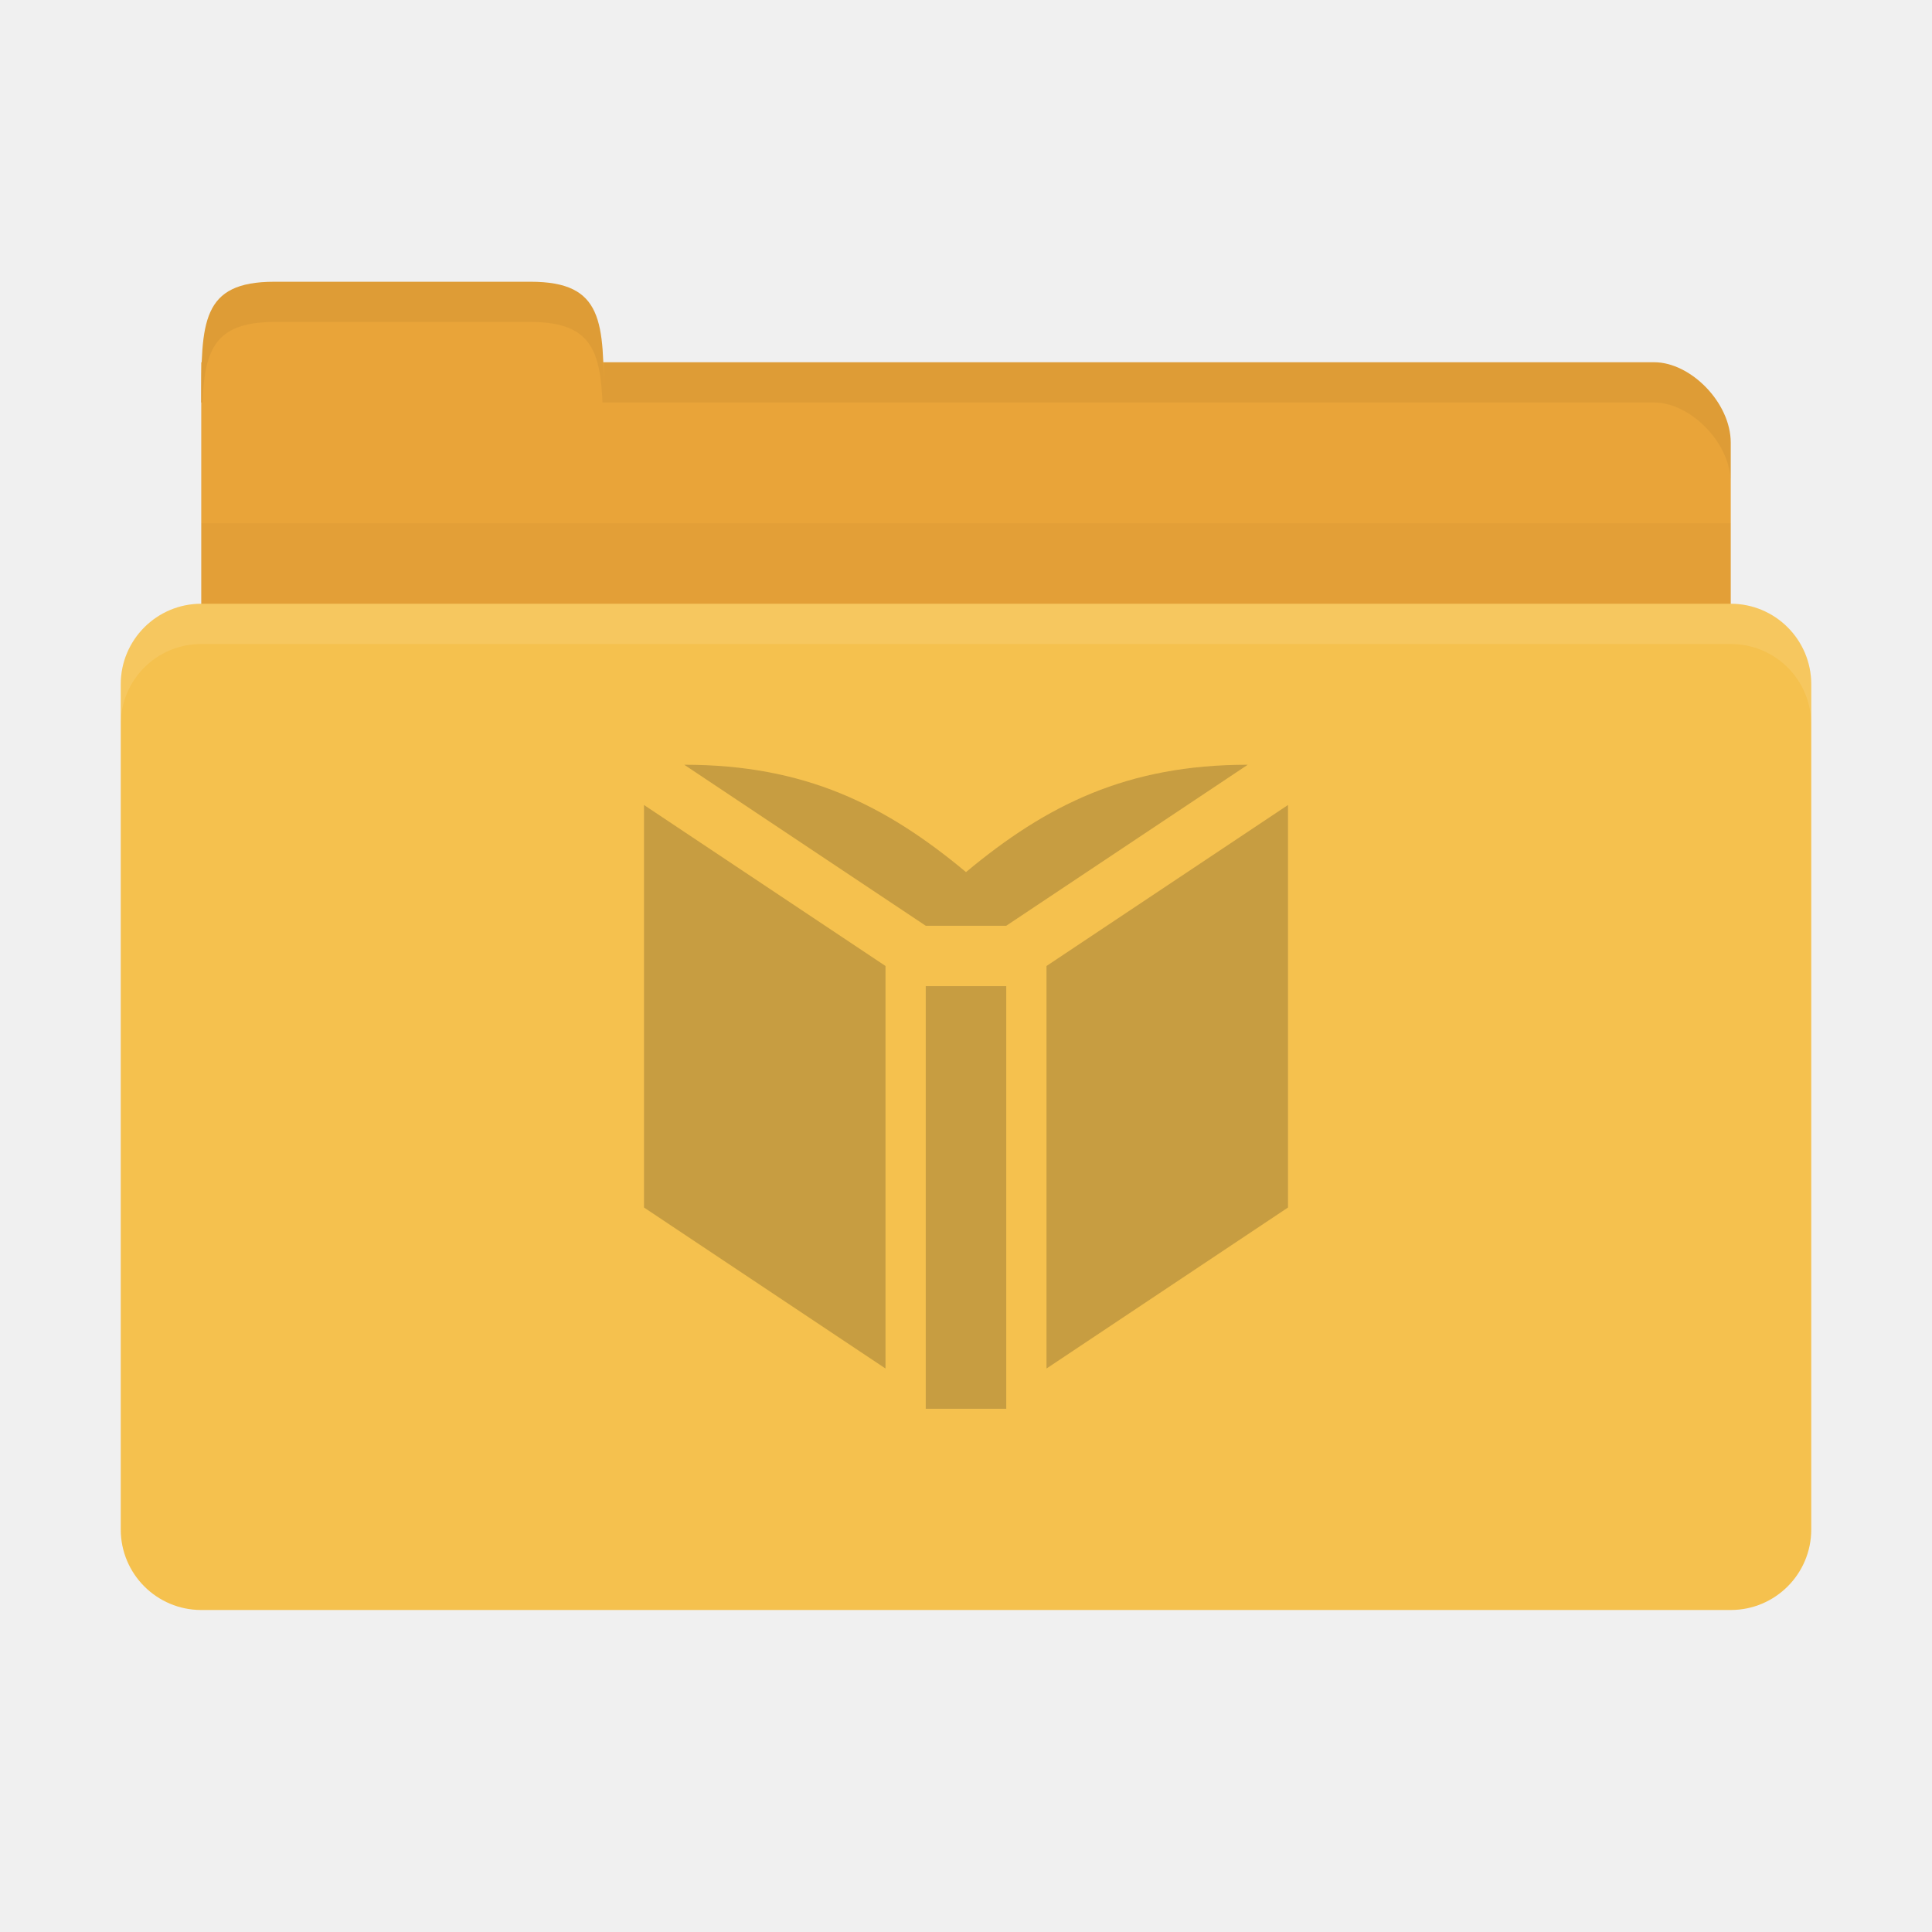
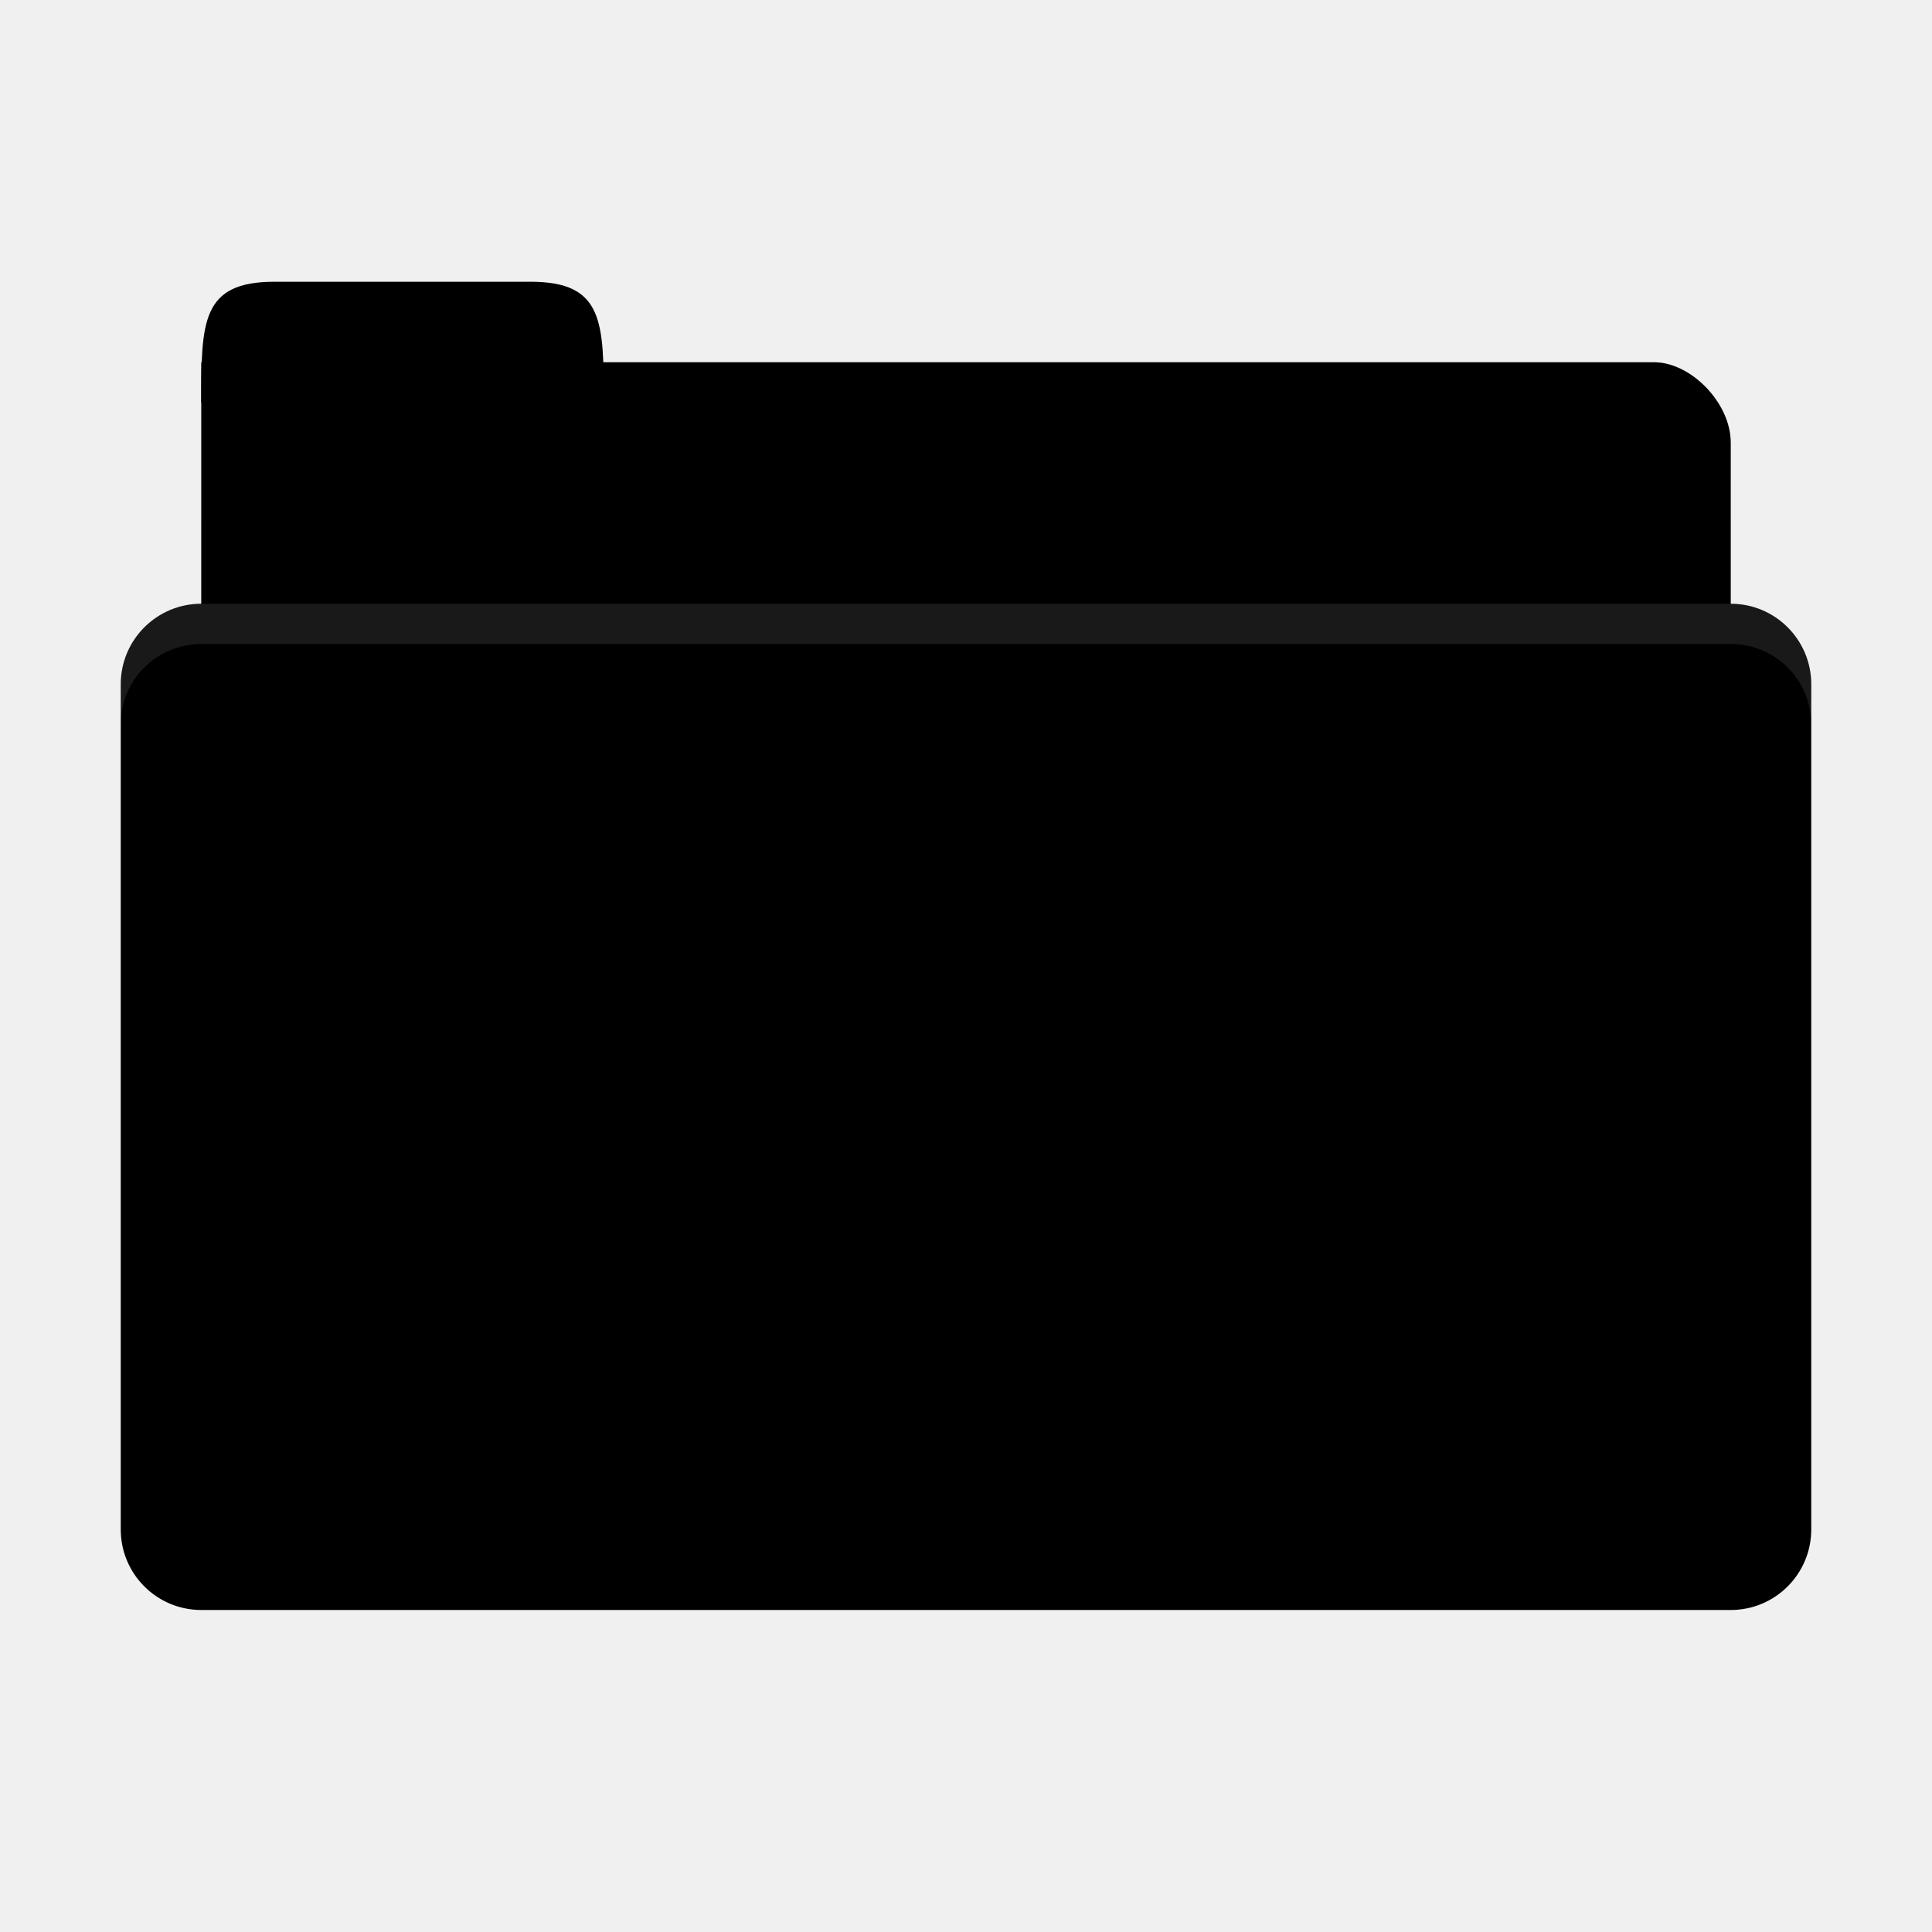
<svg xmlns="http://www.w3.org/2000/svg" width="48" height="48" id="svg2" version="1.1">
  <defs id="defs4" />
  <g id="layer1" transform="translate(0,-1004.362)">
-     <path style="fill:#e9a439;fill-opacity:1;stroke:none" d="m 6.9,1013.362 34.2,0 c 0.9,0 1.9,1 1.9,2 l 0,4 c 0,1.108 -0.847,2 -1.9,2 l -34.2,0 c -1.053,0 -1.9,-0.892 -1.9,-2 l 0,-6 z" id="path3811" />
-     <path style="fill:#e9a439;fill-opacity:1;stroke:none" d="m 5,1014.362 c 0,-2 1e-7,-3 1.818,-3 l 6.364,0 c 1.818,0 1.818,1 1.818,3 z" id="rect3760" />
+     <path style="fill:replacecolour2;fill-opacity:1;stroke:none" d="m 6.9,1013.362 34.2,0 c 0.9,0 1.9,1 1.9,2 l 0,4 c 0,1.108 -0.847,2 -1.9,2 l -34.2,0 c -1.053,0 -1.9,-0.892 -1.9,-2 l 0,-6 z" id="path3811" />
+     <path style="fill:replacecolour2;fill-opacity:1;stroke:none" d="m 5,1014.362 c 0,-2 1e-7,-3 1.818,-3 l 6.364,0 c 1.818,0 1.818,1 1.818,3 z" id="rect3760" />
    <path style="opacity:0.03;fill:#000000;fill-opacity:1;stroke:none" d="m 5,1017.362 0,5 38,0 0,-5 z" id="path3807" />
-     <rect style="fill:#f5c14e;fill-opacity:1;stroke:none" id="rect2990" width="42" height="25" x="3" y="1019.362" rx="2" ry="2" />
+     <rect style="fill:replacecolour1;fill-opacity:1;stroke:none" id="rect2990" width="42" height="25" x="3" y="1019.362" rx="2" ry="2" />
    <path style="opacity:0.05;fill:#000000;fill-opacity:1;stroke:none" d="m 15,1013.362 0,1 1.906,0 24.188,0 c 0.9,0 1.906,1 1.906,2 l 0,-1 c 0,-1 -1.006,-2 -1.906,-2 l -24.188,0 z" id="path3813" />
    <path style="opacity:0.05;fill:#000000;fill-opacity:1;stroke:none" d="m 6.812,1011.362 c -1.818,0 -1.812,1 -1.812,3 l 0.031,0 c 0.053,-1.31 0.309,-2 1.781,-2 l 6.375,0 c 1.472,0 1.728,0.69 1.781,2 l 0.031,0 c 0,-2 0.006,-3 -1.812,-3 l -6.375,0 z" id="path3818" />
    <path style="opacity:0.1;fill:#ffffff;fill-opacity:1;stroke:none" d="m 5,1019.362 c -1.108,0 -2,0.892 -2,2 l 0,1 c 0,-1.108 0.892,-2 2,-2 l 38,0 c 1.108,0 2,0.892 2,2 l 0,-1 c 0,-1.108 -0.892,-2 -2,-2 l -38,0 z" id="rect2991" />
-     <path style="fill:#3c301c;fill-opacity:0.251;fill-rule:nonzero;stroke:none" d="m 25,1039.362 0,-10.5 -2,0 0,10.5 z m -3,-11 -6,-4 0,10 6,4 z m 10,6 0,-10 -6,4 0,10 z m -1,-11 c -3,0 -5,1 -7,2.667 -2,-1.667 -4,-2.667 -7,-2.667 l 6,4 2,0 z" id="path53" />
+     <path style="fill:replacecolour3;fill-opacity:1.0;fill-rule:nonzero;stroke:none" d="m 25,1039.362 0,-10.5 -2,0 0,10.5 z m -3,-11 -6,-4 0,10 6,4 z m 10,6 0,-10 -6,4 0,10 z m -1,-11 c -3,0 -5,1 -7,2.667 -2,-1.667 -4,-2.667 -7,-2.667 l 6,4 2,0 z" id="path53" />
  </g>
</svg>
